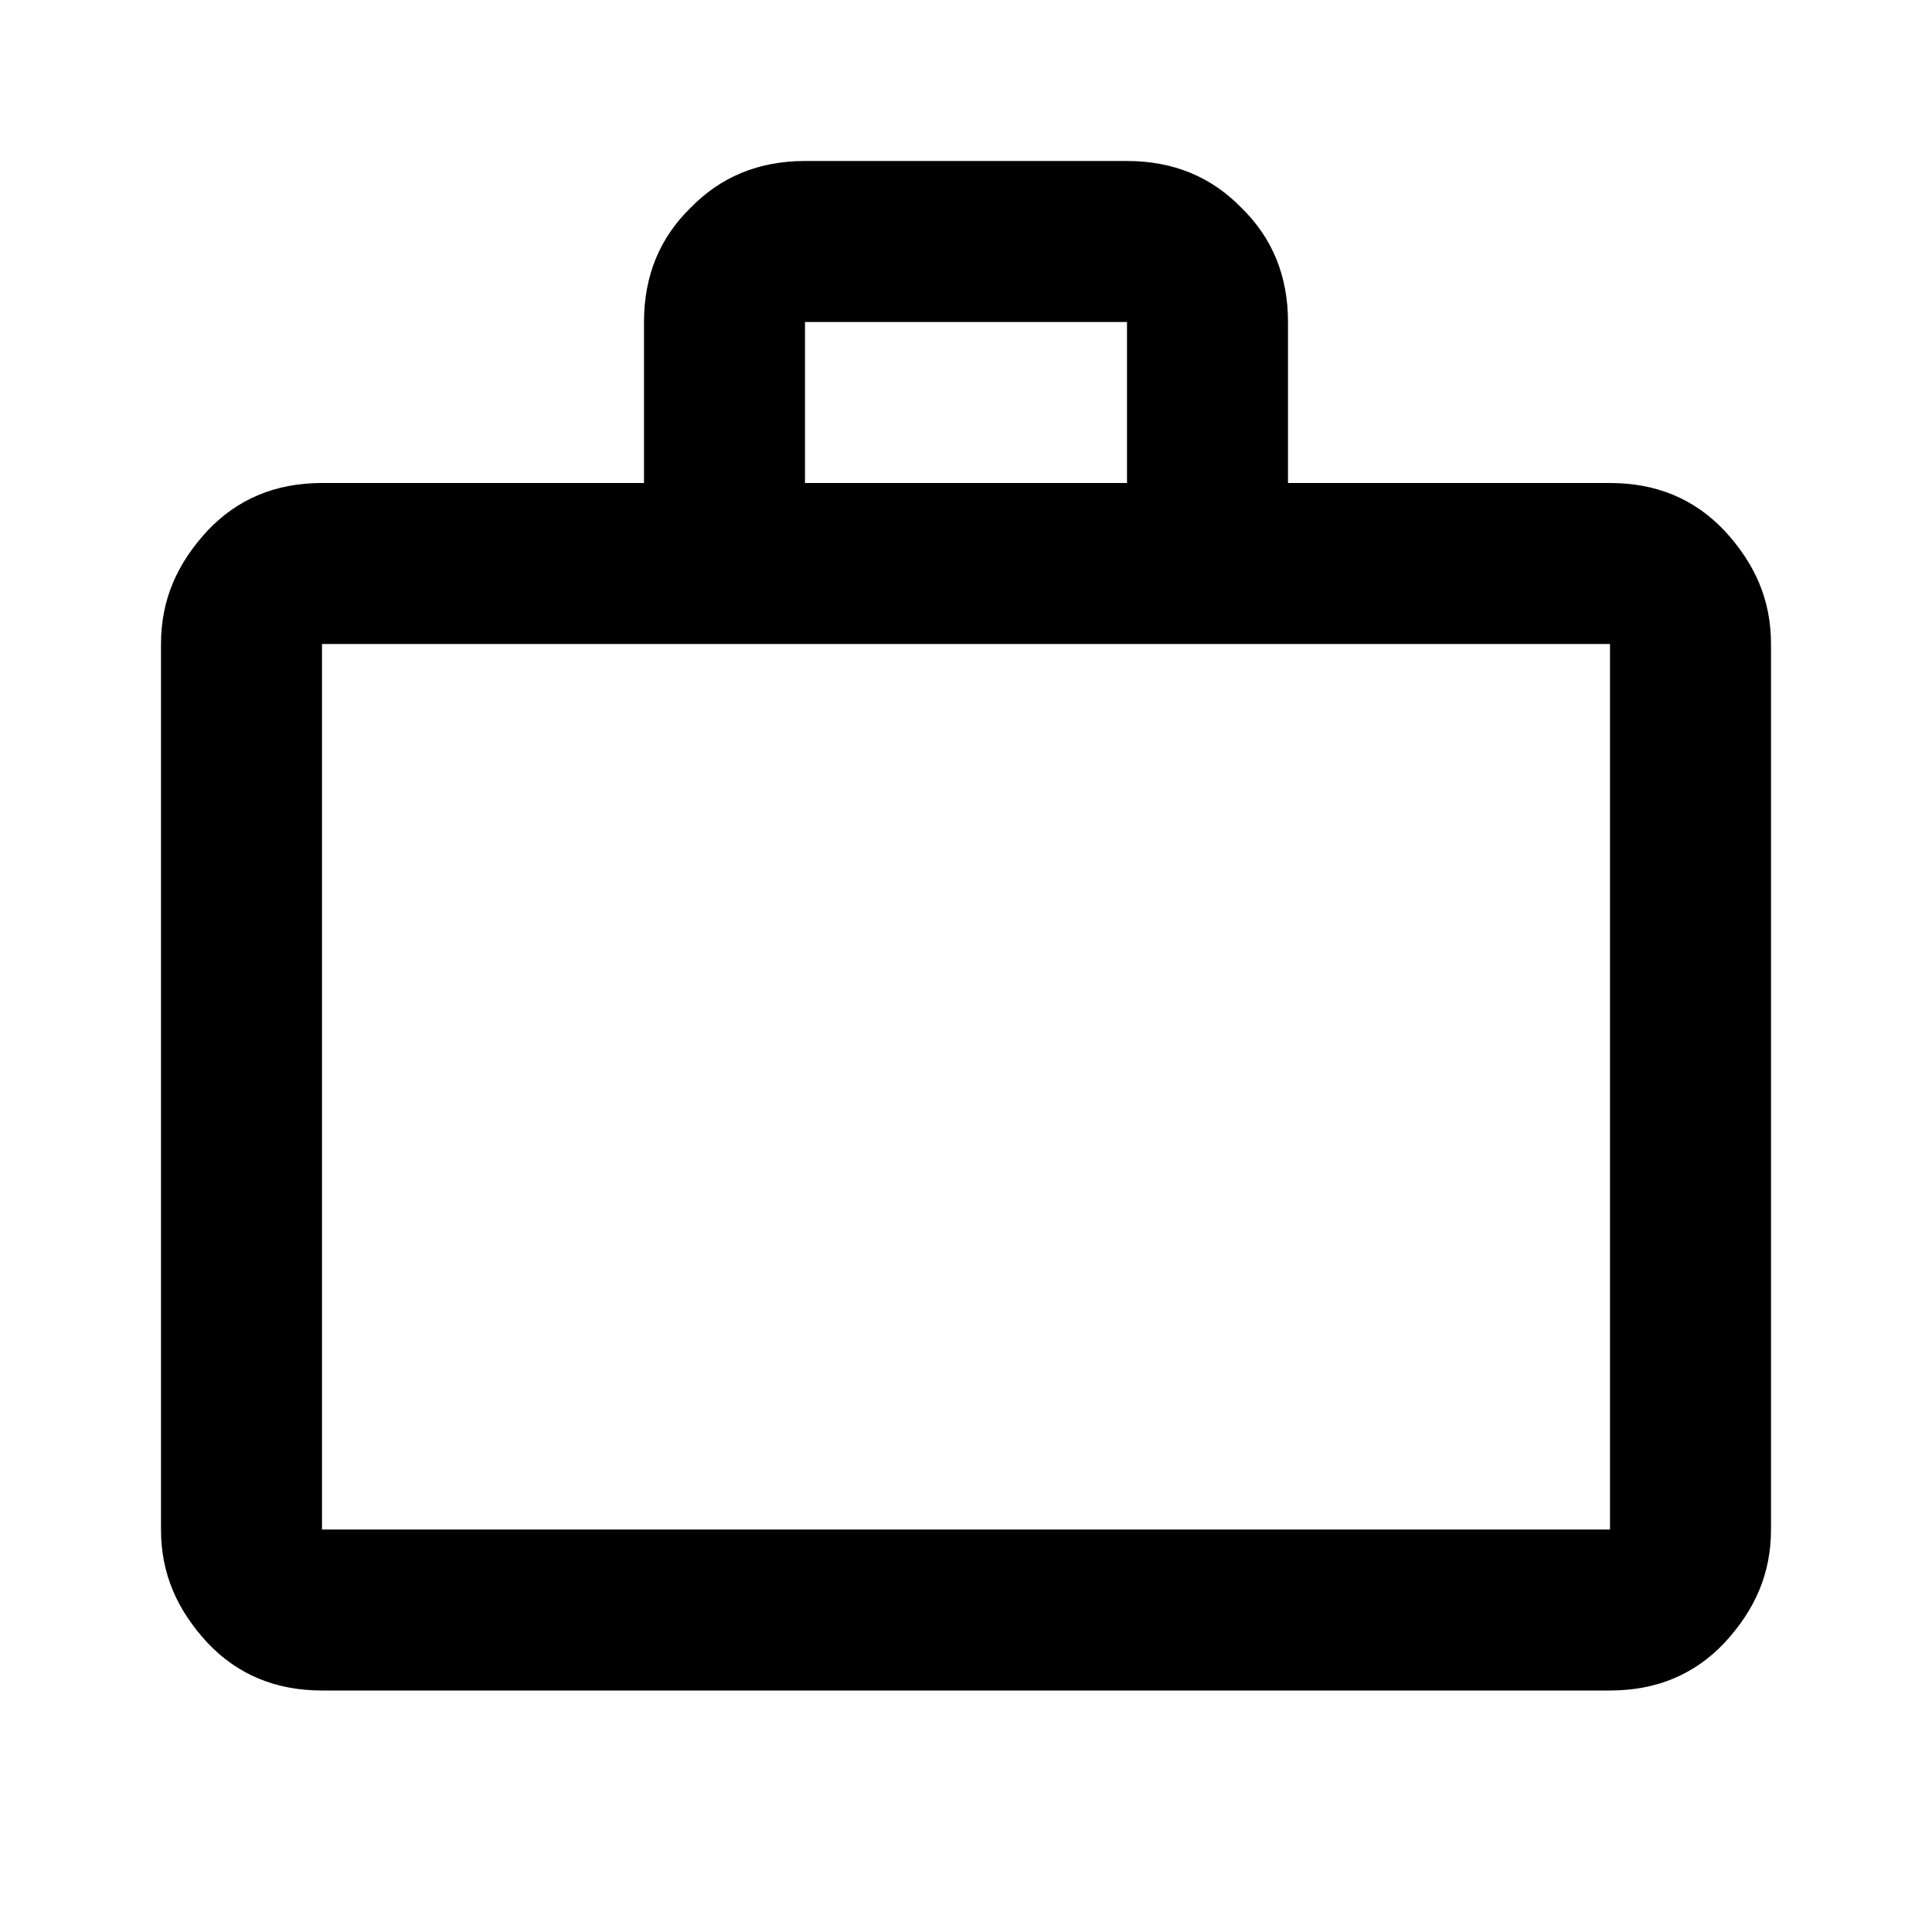
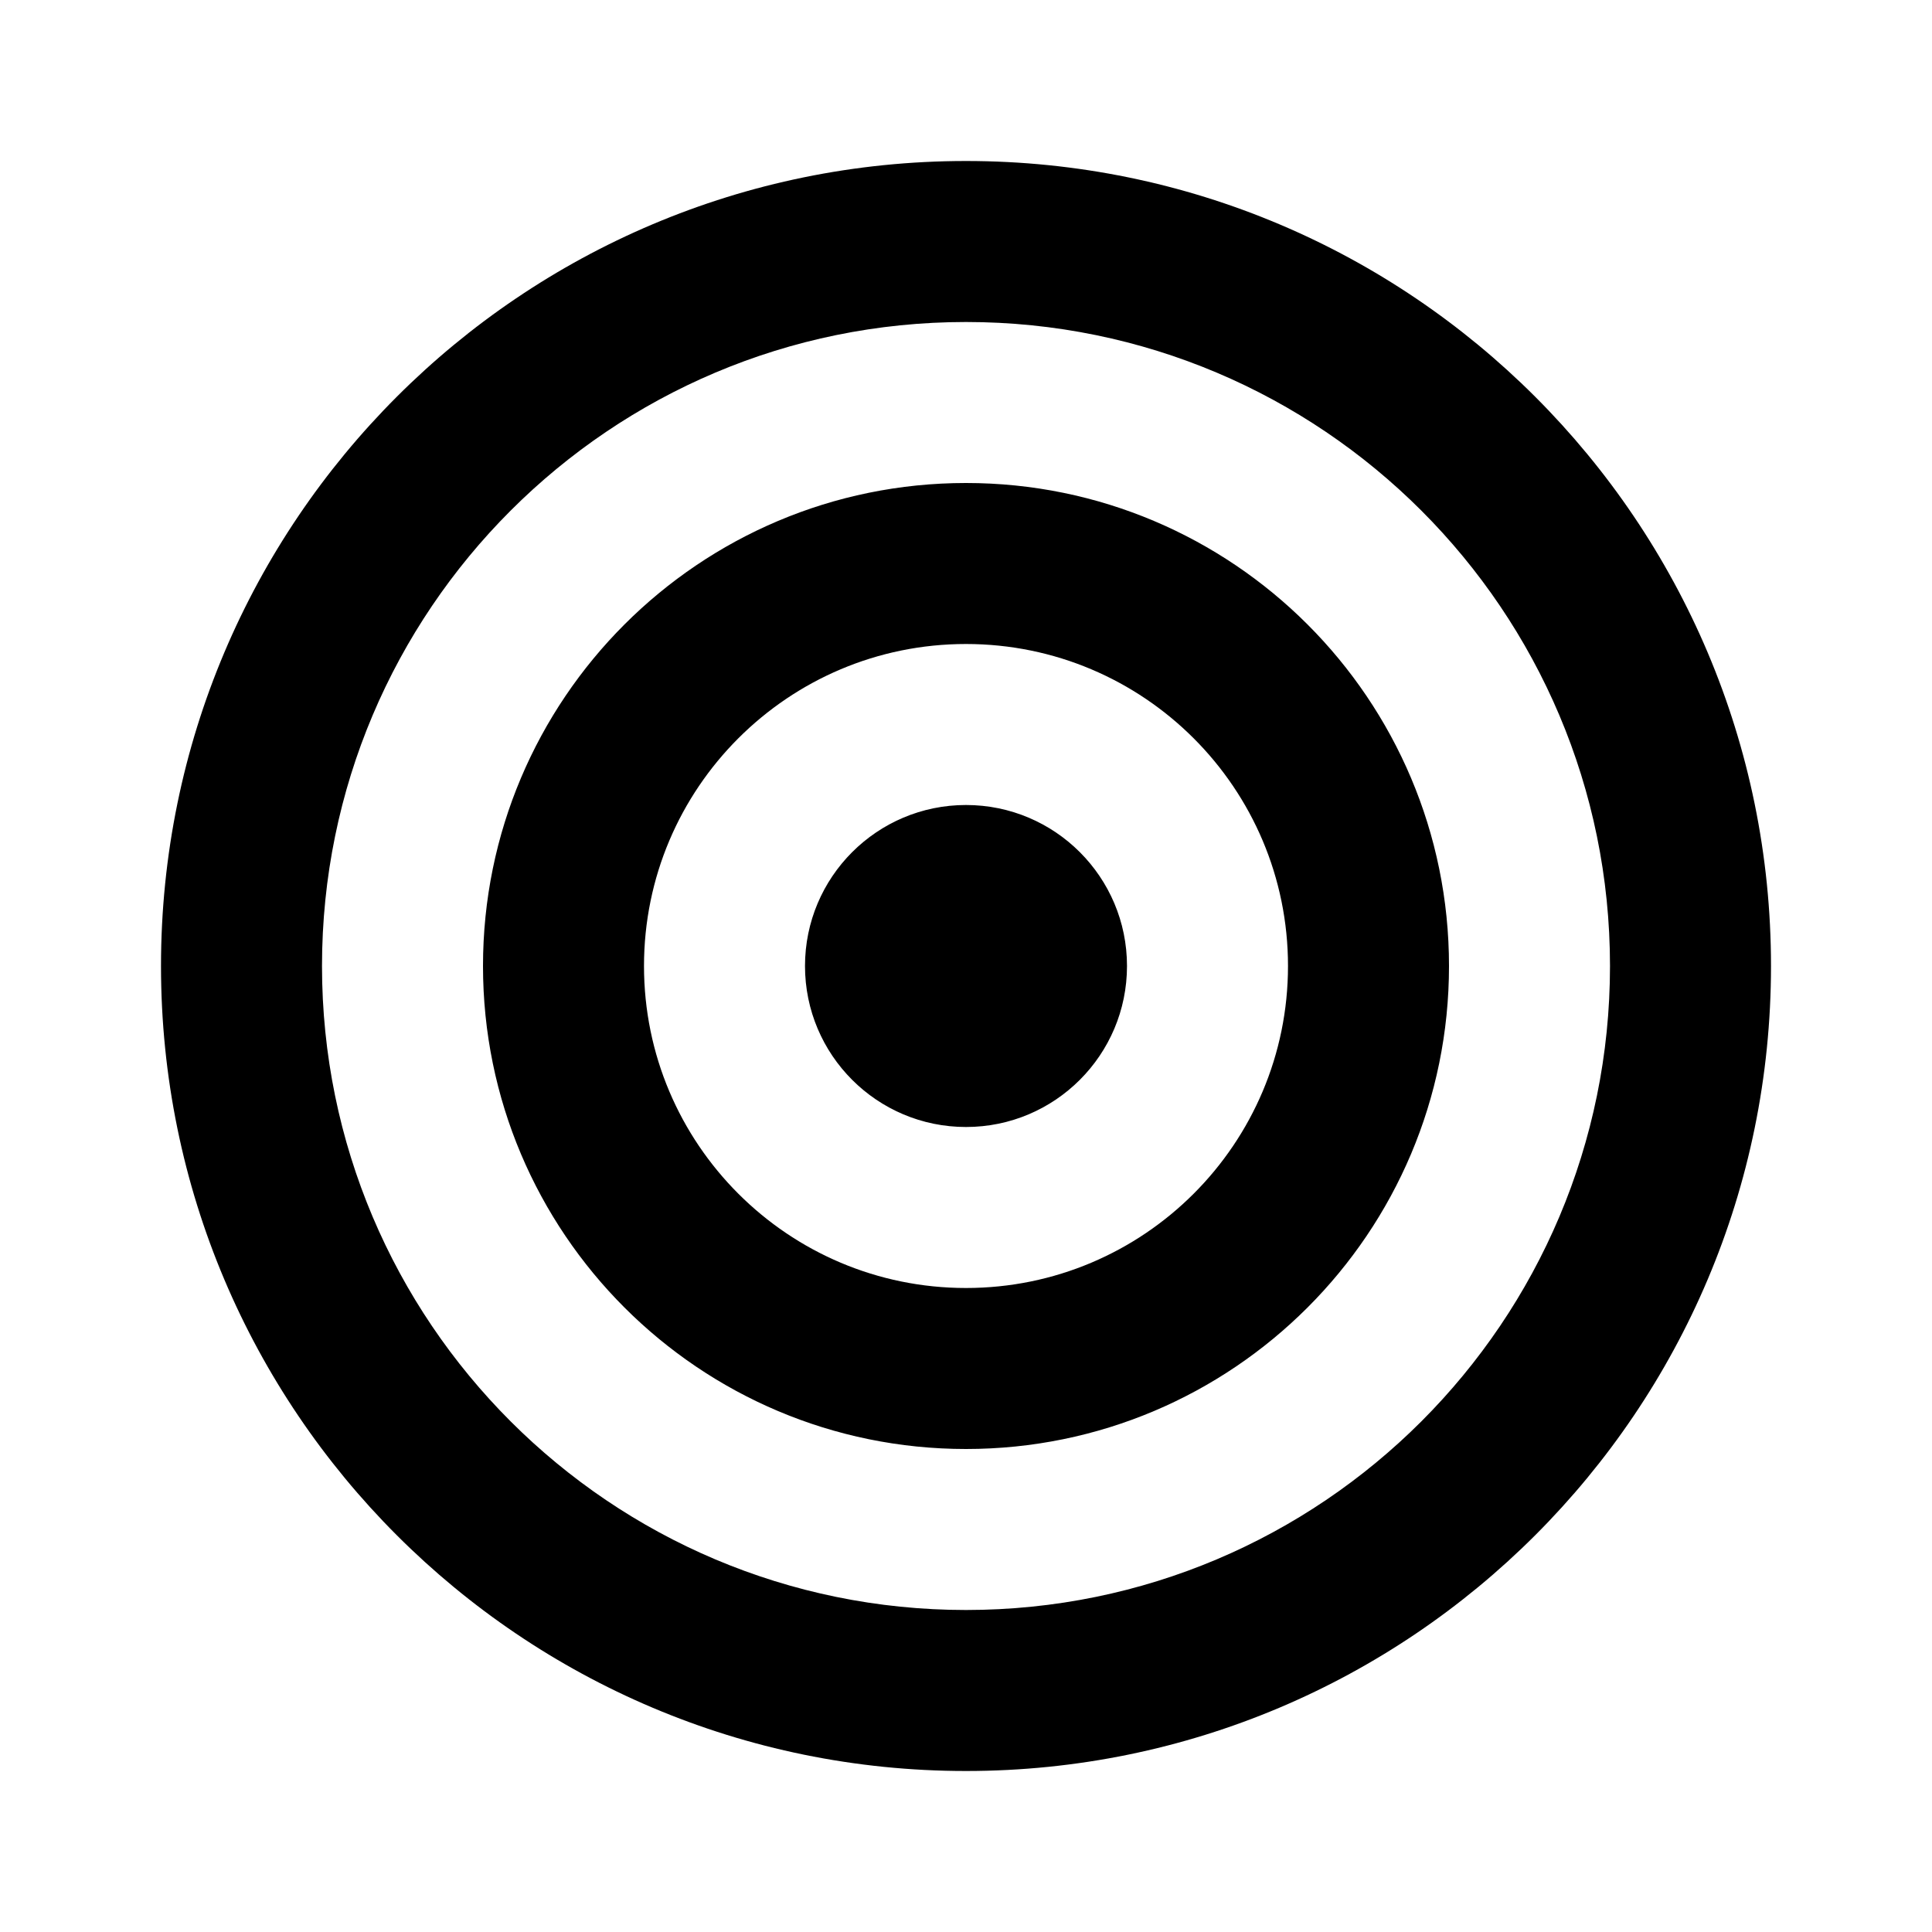
<svg xmlns="http://www.w3.org/2000/svg" viewBox="0 0 24 24">
-   <path d="M20,6C20.58,6 21.05,6.2 21.42,6.59C21.8,7 22,7.45 22,8V19C22,19.55 21.8,20 21.42,20.41C21.05,20.8 20.58,21 20,21H4C3.42,21 2.95,20.8 2.58,20.41C2.2,20 2,19.55 2,19V8C2,7.45 2.2,7 2.58,6.59C2.95,6.2 3.42,6 4,6H8V4C8,3.42 8.2,2.95 8.58,2.58C8.95,2.2 9.42,2 10,2H14C14.58,2 15.05,2.2 15.42,2.58C15.8,2.95 16,3.42 16,4V6H20M4,8V19H20V8H4M14,6V4H10V6H14Z" />
+   <path d="M12,2A10,10 0 0,0 2,12A10,10 0 0,0 12,22A10,10 0 0,0 22,12A10,10 0 0,0 12,2M12,4A8,8 0 0,1 20,12A8,8 0 0,1 12,20A8,8 0 0,1 4,12A8,8 0 0,1 12,4M12,6A6,6 0 0,0 6,12A6,6 0 0,0 12,18A6,6 0 0,0 18,12A6,6 0 0,0 12,6M12,8A4,4 0 0,1 16,12A4,4 0 0,1 12,16A4,4 0 0,1 8,12A4,4 0 0,1 12,8M12,10A2,2 0 0,0 10,12A2,2 0 0,0 12,14A2,2 0 0,0 14,12A2,2 0 0,0 12,10Z" />
</svg>
